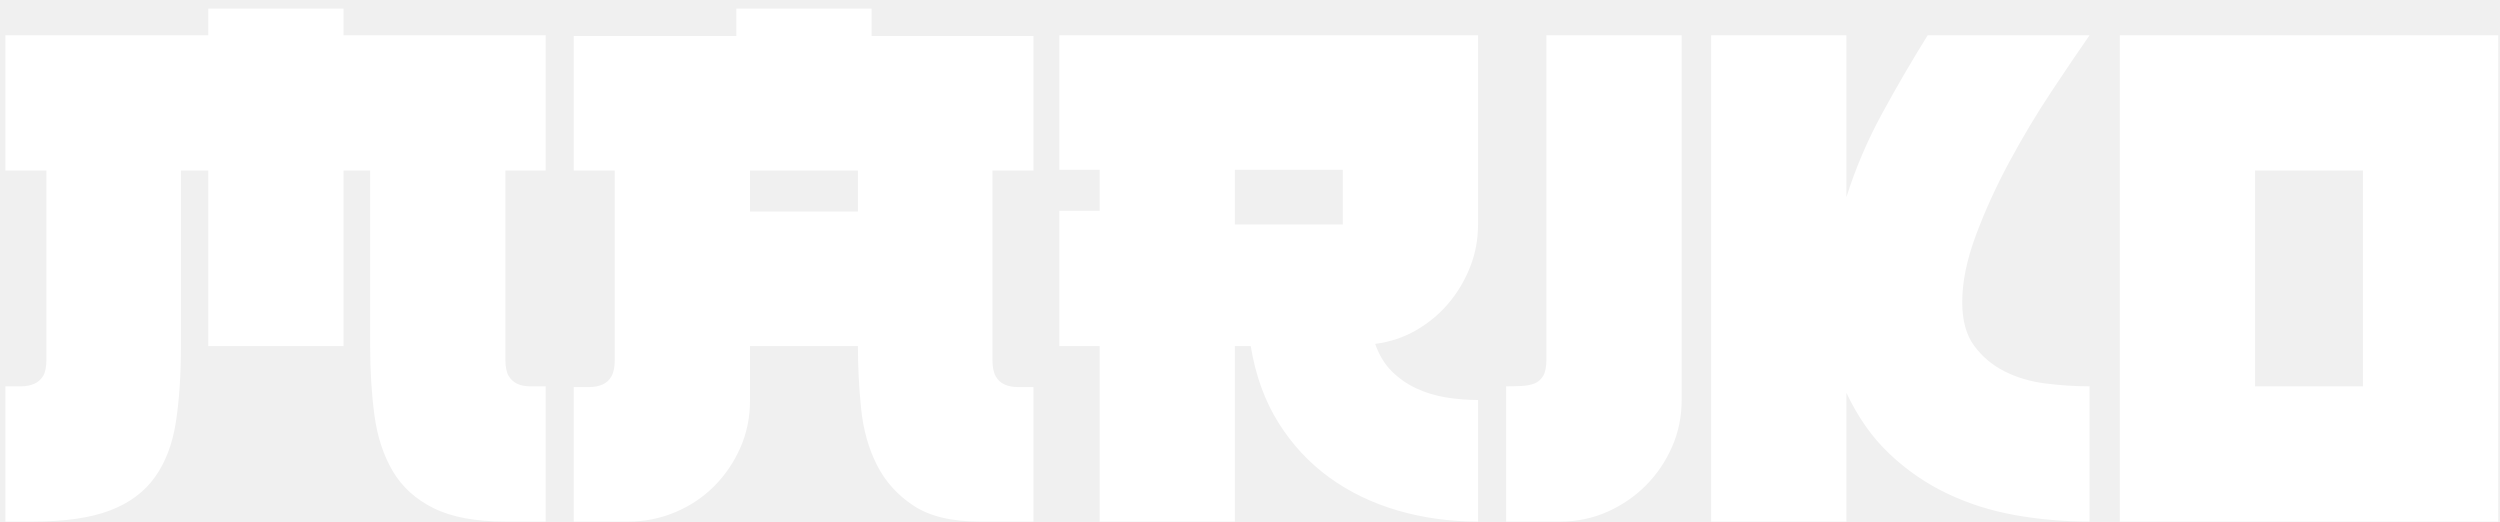
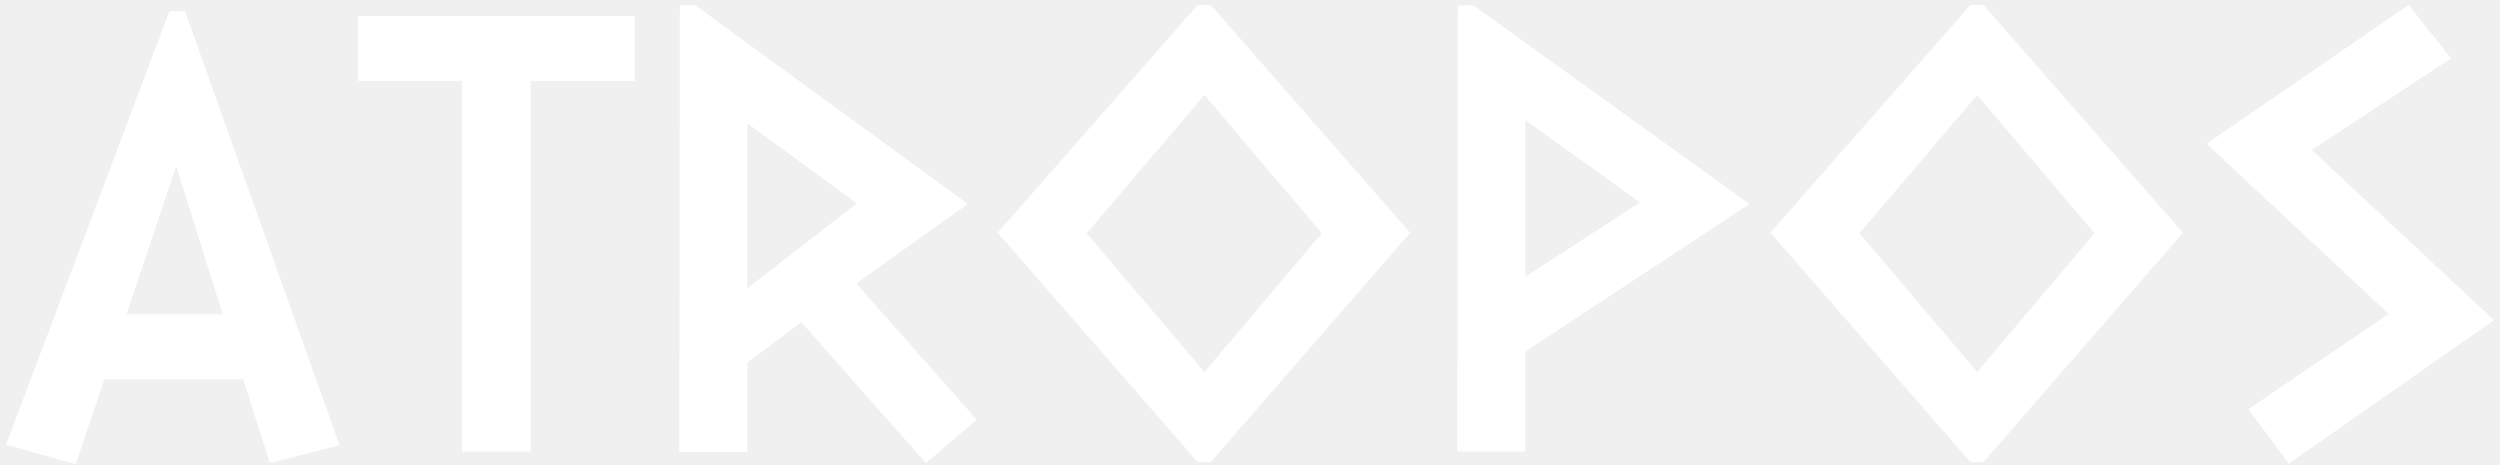
- <svg xmlns="http://www.w3.org/2000/svg" width="278" height="58" viewBox="0 0 278 58">
-   <path fill="#FFF" d="M201.64,414 C205.213,414 208.08,413.587 210.24,412.76 C212.4,411.933 214.067,410.693 215.24,409.04 C216.413,407.387 217.187,405.347 217.56,402.92 C217.933,400.493 218.12,397.68 218.12,394.48 L218.12,394.48 L218.12,374.96 L221.16,374.96 L221.16,394.48 L236.2,394.48 L236.2,374.96 L239.16,374.96 L239.16,394.48 C239.16,397.253 239.32,399.827 239.64,402.2 C239.96,404.573 240.64,406.64 241.68,408.4 C242.72,410.16 244.24,411.533 246.24,412.52 C248.24,413.507 250.893,414 254.2,414 L254.2,414 L258.68,414 L258.68,398.96 L258.68,398.96 L256.96,398.96 C256.4,398.96 255.92,398.867 255.52,398.68 C255.12,398.493 254.8,398.2 254.56,397.8 C254.32,397.4 254.2,396.8 254.2,396 L254.2,396 L254.2,374.96 L258.68,374.96 L258.68,359.92 L236.2,359.92 L236.2,356.96 L221.16,356.96 L221.16,359.92 L198.6,359.92 L198.6,374.96 L203.16,374.96 L203.16,396 C203.16,396.8 203.04,397.4 202.8,397.8 C202.56,398.2 202.227,398.493 201.8,398.68 C201.373,398.867 200.88,398.96 200.32,398.96 L200.32,398.96 L198.6,398.96 L198.6,414 L201.64,414 Z M267.88,414 C269.693,414 271.427,413.653 273.08,412.96 C274.733,412.267 276.173,411.307 277.4,410.08 C278.627,408.853 279.6,407.427 280.32,405.8 C281.04,404.173 281.4,402.427 281.4,400.56 L281.4,400.56 L281.4,394.48 L293.4,394.48 C293.4,396.827 293.52,399.16 293.76,401.48 C294,403.8 294.587,405.88 295.52,407.72 C296.453,409.56 297.813,411.067 299.6,412.24 C301.387,413.413 303.827,414 306.92,414 L306.92,414 L312.92,414 L312.92,399.04 L312.92,399.04 L311.16,399.04 C310.627,399.04 310.147,398.947 309.72,398.76 C309.293,398.573 308.96,398.267 308.72,397.84 C308.48,397.413 308.36,396.8 308.36,396 L308.36,396 L308.36,374.96 L312.92,374.96 L312.92,360 L294.92,360 L294.92,356.96 L279.88,356.96 L279.88,360 L261.8,360 L261.8,374.96 L266.36,374.96 L266.36,396 C266.36,396.8 266.24,397.413 266,397.84 C265.76,398.267 265.427,398.573 265,398.76 C264.573,398.947 264.093,399.04 263.56,399.04 L263.56,399.04 L261.8,399.04 L261.8,414 L267.88,414 Z M293.4,379.52 L281.4,379.52 L281.4,374.96 L293.4,374.96 L293.4,379.52 Z M335.32,414 L335.32,394.48 L337.08,394.48 C337.613,397.733 338.64,400.573 340.16,403 C341.68,405.427 343.56,407.453 345.8,409.08 C348.04,410.707 350.573,411.933 353.4,412.76 C356.227,413.587 359.213,414 362.36,414 L362.36,414 L362.36,400.48 C361.187,400.48 360.013,400.387 358.84,400.2 C357.667,400.013 356.56,399.68 355.52,399.2 C354.48,398.72 353.56,398.08 352.76,397.28 C351.96,396.48 351.347,395.467 350.92,394.24 C352.573,394.027 354.093,393.52 355.48,392.72 C356.867,391.92 358.067,390.92 359.08,389.72 C360.093,388.52 360.893,387.173 361.48,385.68 C362.067,384.187 362.36,382.613 362.36,380.96 L362.36,380.96 L362.36,359.92 L315.8,359.92 L315.8,374.88 L320.28,374.88 L320.28,379.44 L315.8,379.44 L315.8,394.48 L320.28,394.48 L320.28,414 L335.32,414 Z M347.32,380.96 L335.32,380.96 L335.32,374.88 L347.32,374.88 L347.32,380.96 Z M371.48,414 C373.347,414 375.093,413.64 376.72,412.92 C378.347,412.2 379.773,411.227 381,410 C382.227,408.773 383.2,407.347 383.92,405.72 C384.64,404.093 385,402.347 385,400.48 L385,400.48 L385,359.92 L369.96,359.92 L369.96,396 C369.96,396.8 369.84,397.4 369.6,397.8 C369.36,398.2 369.04,398.48 368.64,398.64 C368.24,398.8 367.76,398.893 367.2,398.92 C366.64,398.947 366.067,398.96 365.48,398.96 L365.48,398.96 L365.48,414 L371.48,414 Z M403.32,414 L403.32,399.68 C404.6,402.4 406.2,404.667 408.12,406.48 C410.04,408.293 412.173,409.76 414.52,410.88 C416.867,412 419.387,412.8 422.08,413.28 C424.773,413.76 427.533,414 430.36,414 L430.36,414 L430.36,398.96 C428.76,398.96 427.12,398.853 425.44,398.64 C423.76,398.427 422.24,397.973 420.88,397.28 C419.52,396.587 418.4,395.64 417.52,394.44 C416.64,393.24 416.2,391.627 416.2,389.6 C416.2,387.36 416.707,384.88 417.72,382.16 C418.733,379.44 419.973,376.72 421.44,374 C422.907,371.28 424.453,368.693 426.08,366.24 C427.707,363.787 429.133,361.68 430.36,359.92 L430.36,359.92 L412.36,359.92 C410.6,362.747 408.907,365.653 407.28,368.64 C405.653,371.627 404.333,374.72 403.32,377.92 L403.32,377.92 L403.32,359.92 L388.28,359.92 L388.28,414 L403.32,414 Z M475.8,414 L475.8,359.92 L433.72,359.92 L433.72,414 L475.8,414 Z M460.76,398.96 L448.76,398.96 L448.76,374.96 L460.76,374.96 L460.76,398.96 Z" transform="translate(-198 -356)" />
+ <svg xmlns="http://www.w3.org/2000/svg" width="382" height="71" viewBox="0 0 382 71">
+   <path fill="#FFF" d="M76.56,292.92 L80.96,279.96 L102.16,279.96 L106.24,292.76 L116.88,290.04 L93.28,223.72 L90.88,223.72 L65.92,289.96 L76.56,292.92 Z M99.04,270.04 L84.32,270.04 L91.92,247.4 L99.04,270.04 Z M146.08,291 L146.08,234.36 L162,234.36 L162,224.44 L119.68,224.44 L119.68,234.36 L135.6,234.36 L135.6,291 L146.08,291 Z M206.48,292.76 L214.24,286.12 L195.84,265.32 L212.88,253.16 L171.28,222.84 L168.88,222.84 L168.8,291.08 L179.2,291.08 L179.2,277.4 L187.44,271.24 L206.48,292.76 Z M179.2,266.04 L179.2,240.84 L195.92,253.08 L179.2,266.04 Z M250,292.6 L280.48,257.56 L250,222.76 L248,222.76 L217.44,257.56 L248,292.6 L250,292.6 Z M249.04,278.84 L231.04,257.64 L249.04,236.52 L266.96,257.64 L249.04,278.84 Z M298.08,291 L298.08,275.72 L332.32,253.16 L290.16,222.84 L287.76,222.84 L287.68,291 L298.08,291 Z M298.08,264.28 L298.08,240.36 L315.6,252.92 L298.08,264.28 Z M368.08,292.6 L398.56,257.56 L368.08,222.76 L366.08,222.76 L335.52,257.56 L366.08,292.6 L368.08,292.6 Z M367.12,278.84 L349.12,257.64 L367.12,236.52 L385.04,257.64 L367.12,278.84 Z M414.72,292.84 L446.08,270.92 L418.24,244.92 L439.52,230.92 L433.04,222.76 L402.16,243.96 L430,269.96 L408.56,284.52 L414.72,292.84 Z" transform="translate(-65 -222)" />
</svg>
